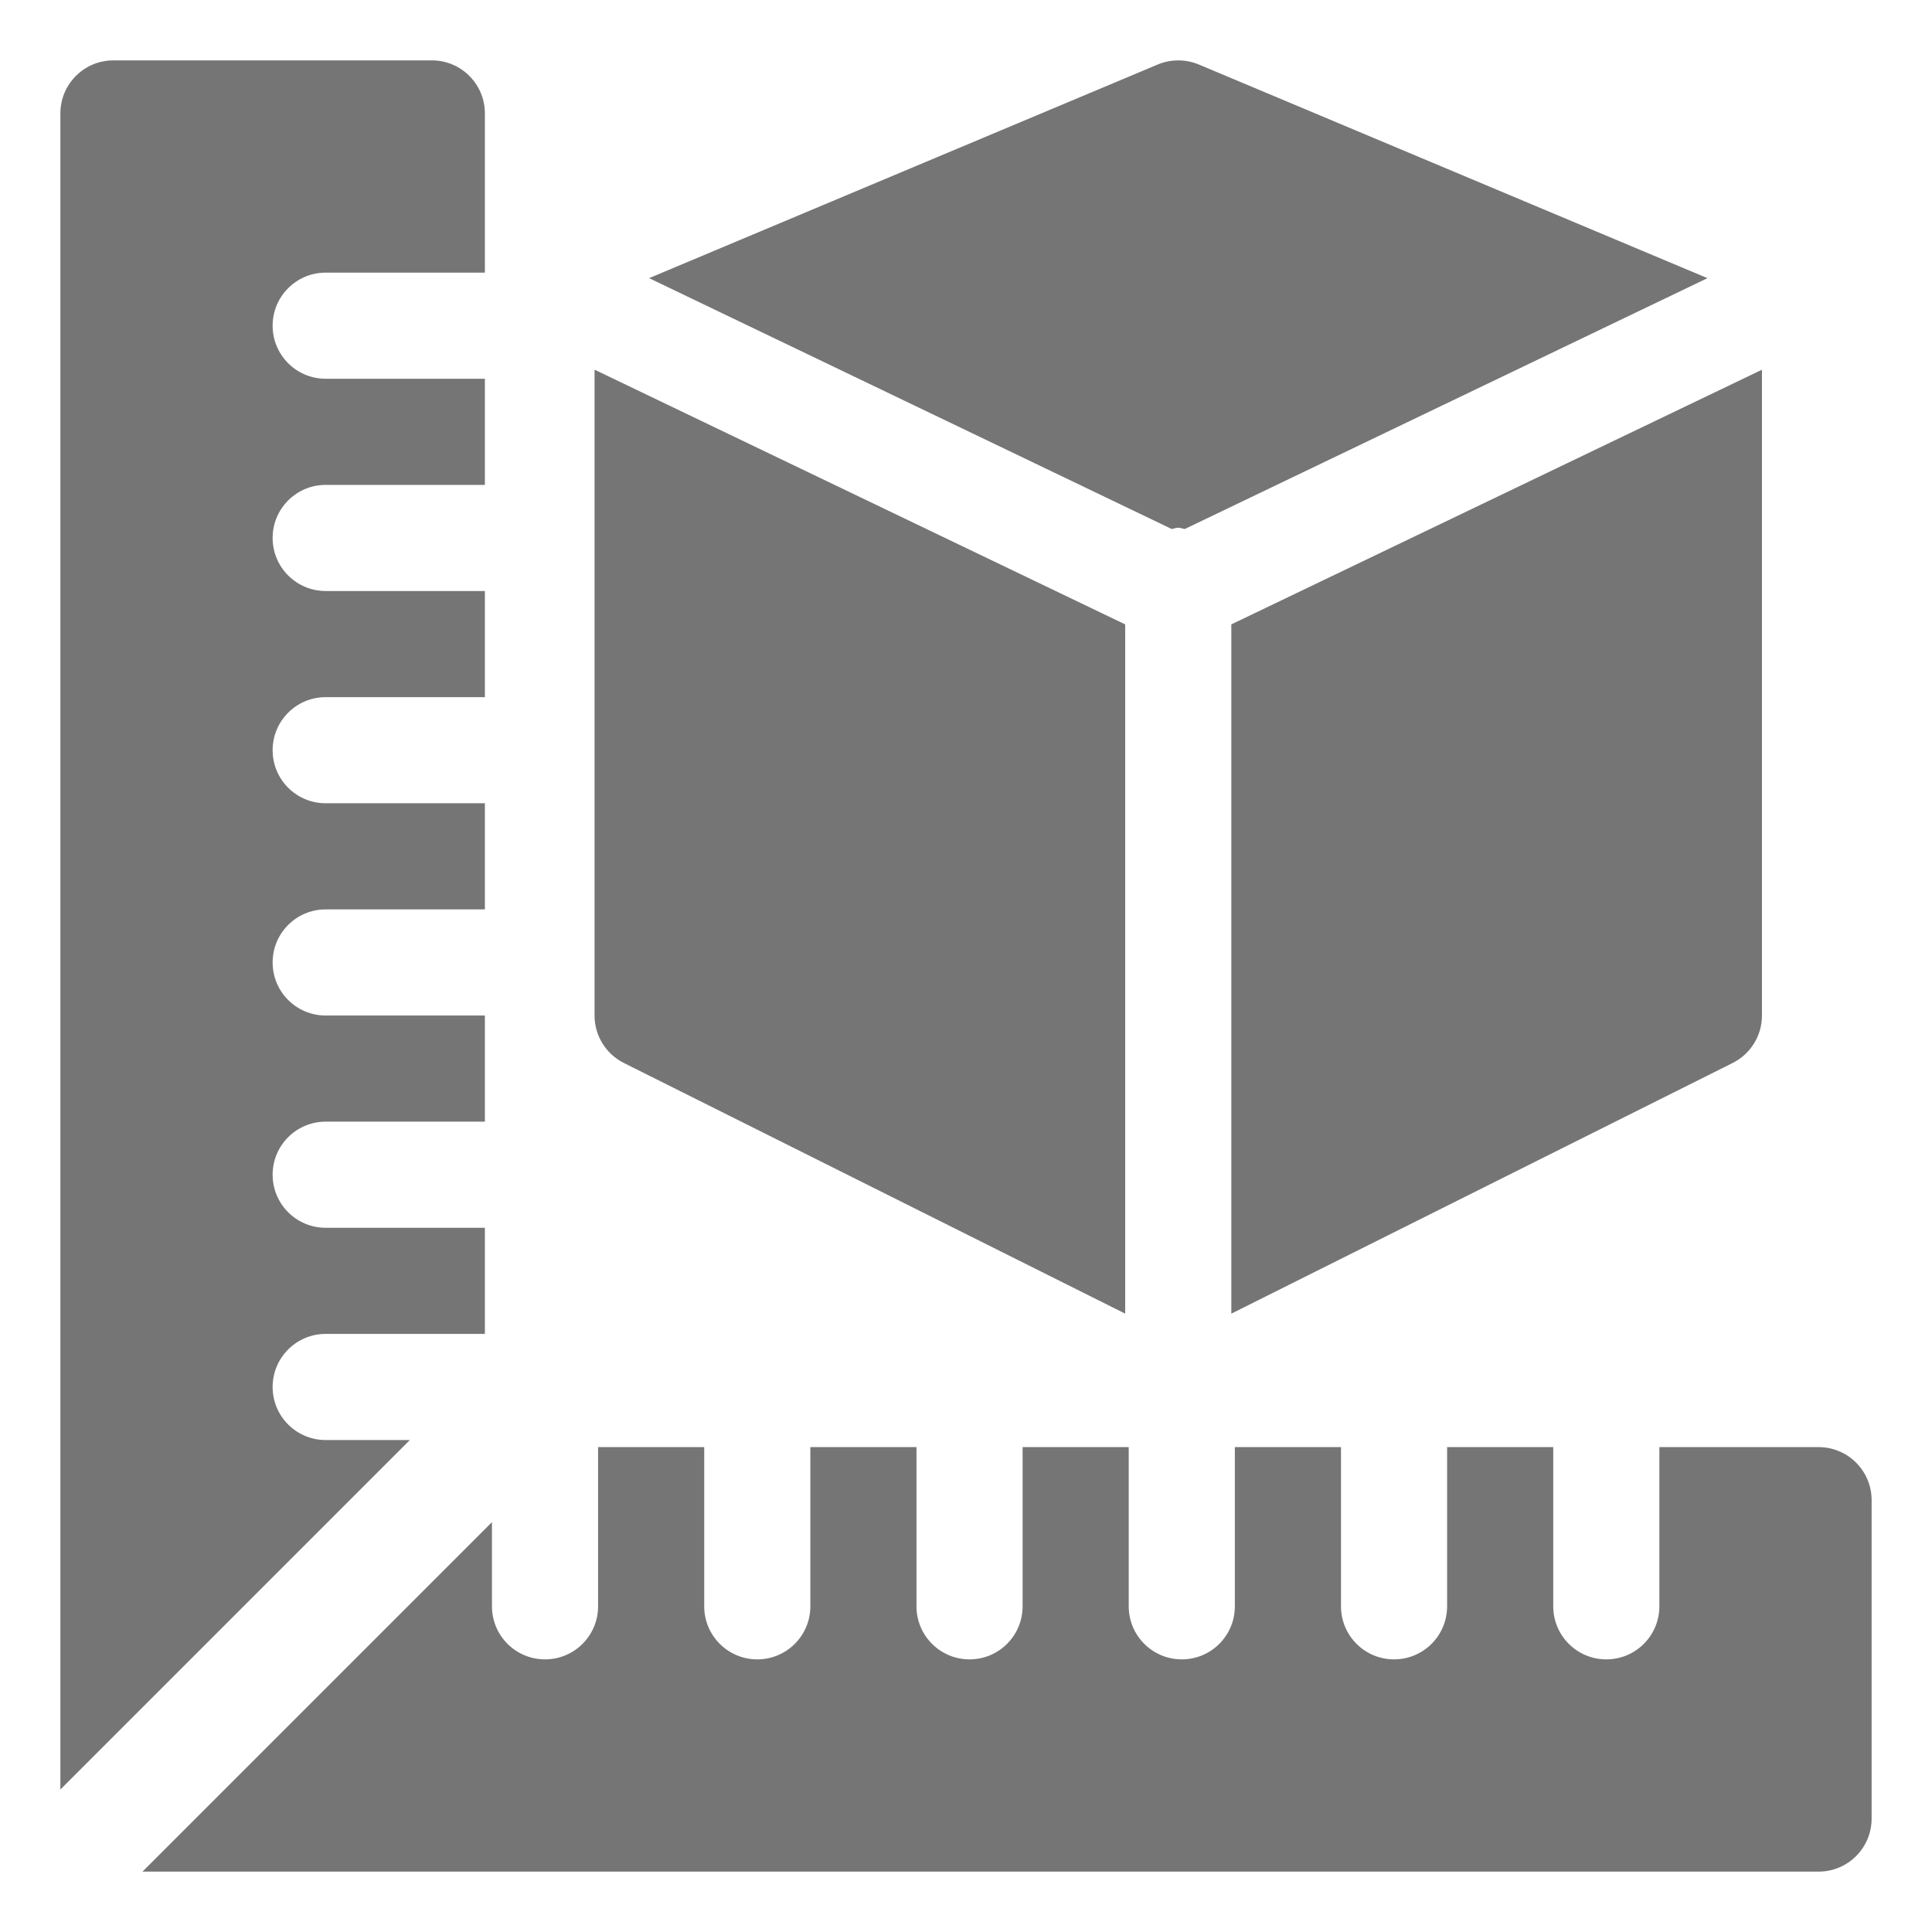
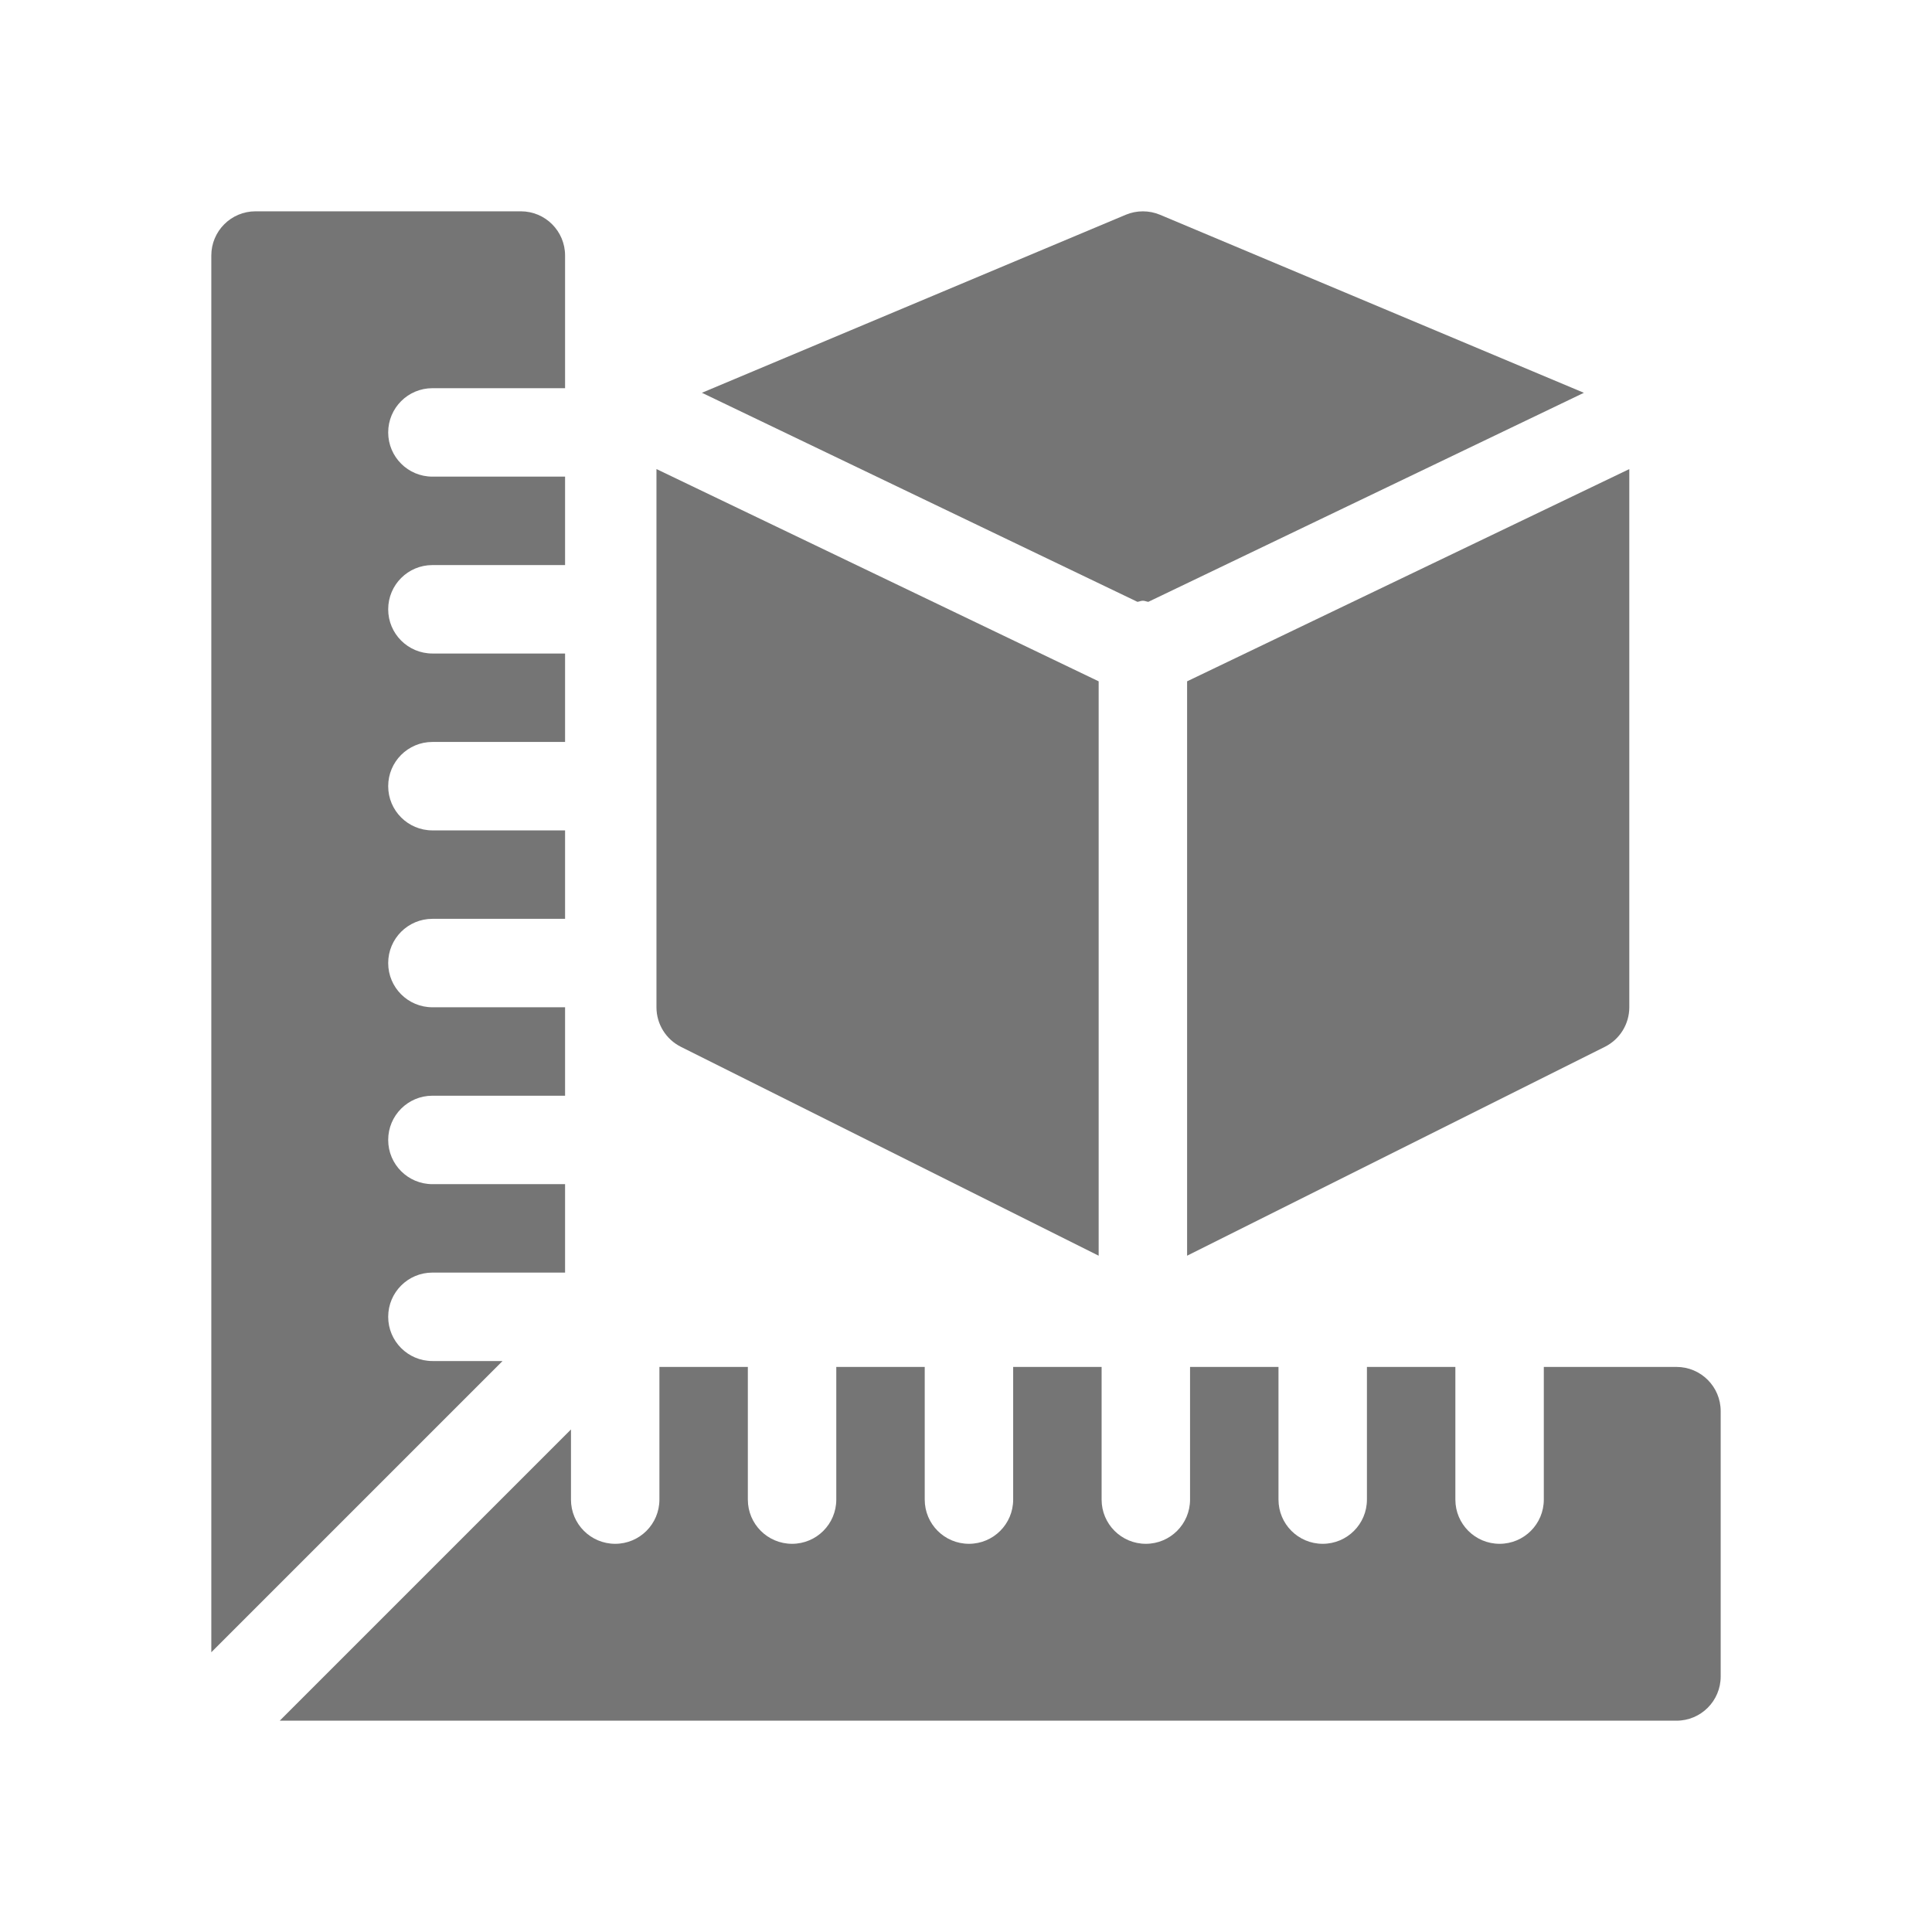
<svg xmlns="http://www.w3.org/2000/svg" version="1.1" id="Capa_1" x="0px" y="0px" viewBox="0 0 512 512" style="enable-background:new 0 0 512 512;" xml:space="preserve" width="512px" height="512px">
  <defs id="defs65" />
-   <g id="g892" transform="matrix(0.9375,0,0,0.9375,16,16)" style="stroke-width:1.067">
-     <g id="g6" style="stroke-width:1.067">
-       <g id="g4" style="stroke-width:1.067">
-         <path id="path2" d="m 497,392 h -45 v 45 c 0,8.291 -6.709,15 -15,15 -8.291,0 -15,-6.709 -15,-15 v -45 h -30 v 15 30 c 0,8.291 -6.709,15 -15,15 -8.291,0 -15,-6.709 -15,-15 v -30 -15 h -30 v 45 c 0,8.291 -6.709,15 -15,15 -8.291,0 -15,-6.709 -15,-15 v -45 h -30 v 45 c 0,8.291 -6.709,15 -15,15 -8.291,0 -15,-6.709 -15,-15 v -45 h -30 v 45 c 0,8.291 -6.709,15 -15,15 -8.291,0 -15,-6.709 -15,-15 v -45 h -30 v 45 c 0,8.291 -6.709,15 -15,15 -8.291,0 -15,-6.709 -15,-15 V 413.211 L 23.211,512 H 497 c 8.291,0 15,-6.709 15,-15 v -90 c 0,-8.291 -6.709,-15 -15,-15 z" style="fill:#757575;stroke-width:1.067" />
+   <g id="g892" transform="matrix(0.78125,0,0,0.78125,56,56)" style="stroke-width:1.28">
+     <g id="g6" style="stroke-width:1.28">
+       <g id="g4" style="stroke-width:1.28">
+         <path id="path2" d="m 497,392 h -45 v 45 c 0,8.291 -6.709,15 -15,15 -8.291,0 -15,-6.709 -15,-15 v -45 h -30 v 15 30 c 0,8.291 -6.709,15 -15,15 -8.291,0 -15,-6.709 -15,-15 v -30 -15 h -30 v 45 c 0,8.291 -6.709,15 -15,15 -8.291,0 -15,-6.709 -15,-15 v -45 h -30 v 45 c 0,8.291 -6.709,15 -15,15 -8.291,0 -15,-6.709 -15,-15 v -45 h -30 v 45 c 0,8.291 -6.709,15 -15,15 -8.291,0 -15,-6.709 -15,-15 v -45 h -30 v 45 c 0,8.291 -6.709,15 -15,15 -8.291,0 -15,-6.709 -15,-15 V 413.211 L 23.211,512 H 497 c 8.291,0 15,-6.709 15,-15 v -90 c 0,-8.291 -6.709,-15 -15,-15 z" style="fill:#757575;stroke-width:1.28" />
      </g>
    </g>
-     <g id="g12" style="stroke-width:1.067">
-       <g id="g10" style="stroke-width:1.067">
-         <path id="path8" d="m 75,60 h 45 V 15 C 120,6.709 113.291,0 105,0 H 15 C 6.709,0 0,6.709 0,15 V 488.789 L 98.789,390 H 75 c -8.291,0 -15,-6.709 -15,-15 0,-8.291 6.709,-15 15,-15 h 45 V 330 H 75 c -8.291,0 -15,-6.709 -15,-15 0,-8.291 6.709,-15 15,-15 h 45 V 270 H 75 c -8.291,0 -15,-6.709 -15,-15 0,-8.291 6.709,-15 15,-15 h 45 V 210 H 75 c -8.291,0 -15,-6.709 -15,-15 0,-8.291 6.709,-15 15,-15 h 45 V 150 H 75 c -8.291,0 -15,-6.709 -15,-15 0,-8.291 6.709,-15 15,-15 h 45 V 90 H 75 C 66.709,90 60,83.291 60,75 60,66.709 66.709,60 75,60 Z" style="fill:#757575;stroke-width:1.067" />
+     <g id="g12" style="stroke-width:1.28">
+       <g id="g10" style="stroke-width:1.28">
+         <path id="path8" d="m 75,60 h 45 V 15 C 120,6.709 113.291,0 105,0 H 15 C 6.709,0 0,6.709 0,15 V 488.789 L 98.789,390 H 75 c -8.291,0 -15,-6.709 -15,-15 0,-8.291 6.709,-15 15,-15 h 45 V 330 H 75 c -8.291,0 -15,-6.709 -15,-15 0,-8.291 6.709,-15 15,-15 h 45 V 270 H 75 c -8.291,0 -15,-6.709 -15,-15 0,-8.291 6.709,-15 15,-15 h 45 V 210 H 75 c -8.291,0 -15,-6.709 -15,-15 0,-8.291 6.709,-15 15,-15 h 45 V 150 H 75 c -8.291,0 -15,-6.709 -15,-15 0,-8.291 6.709,-15 15,-15 h 45 V 90 H 75 C 66.709,90 60,83.291 60,75 60,66.709 66.709,60 75,60 Z" style="fill:#757575;stroke-width:1.28" />
      </g>
    </g>
-     <g id="g18" style="stroke-width:1.067">
-       <g id="g16" style="stroke-width:1.067">
-         <path id="path14" d="m 321.815,1.172 c -3.721,-1.553 -7.91,-1.553 -11.631,0 l -143.768,60.386 147.737,70.913 c 0.633,-0.08 1.191,-0.371 1.847,-0.371 0.656,0 1.216,0.291 1.849,0.372 L 465.593,61.563 Z" style="fill:#757575;stroke-width:1.067" />
+     <g id="g18" style="stroke-width:1.28">
+       <g id="g16" style="stroke-width:1.28">
+         <path id="path14" d="m 321.815,1.172 c -3.721,-1.553 -7.91,-1.553 -11.631,0 l -143.768,60.386 147.737,70.913 c 0.633,-0.08 1.191,-0.371 1.847,-0.371 0.656,0 1.216,0.291 1.849,0.372 L 465.593,61.563 Z" style="fill:#757575;stroke-width:1.28" />
      </g>
    </g>
-     <g id="g24" style="stroke-width:1.067">
-       <g id="g22" style="stroke-width:1.067">
-         <path id="path20" d="M 151,87.431 V 270 c 0,5.684 3.208,10.869 8.291,13.418 L 301,354.272 V 159.435 Z" style="fill:#757575;stroke-width:1.067" />
+     <g id="g24" style="stroke-width:1.28">
+       <g id="g22" style="stroke-width:1.28">
+         <path id="path20" d="M 151,87.431 V 270 c 0,5.684 3.208,10.869 8.291,13.418 L 301,354.272 V 159.435 Z" style="fill:#757575;stroke-width:1.28" />
      </g>
    </g>
-     <g id="g30" style="stroke-width:1.067">
-       <g id="g28" style="stroke-width:1.067">
-         <path id="path26" d="M 331,159.435 V 354.272 L 472.709,283.418 C 477.792,280.869 481,275.684 481,270 V 87.44 Z" style="fill:#757575;stroke-width:1.067" />
+     <g id="g30" style="stroke-width:1.28">
+       <g id="g28" style="stroke-width:1.28">
+         <path id="path26" d="M 331,159.435 V 354.272 L 472.709,283.418 C 477.792,280.869 481,275.684 481,270 V 87.44 Z" style="fill:#757575;stroke-width:1.28" />
      </g>
    </g>
  </g>
  <g id="g32" />
  <g id="g34" />
  <g id="g36" />
  <g id="g38" />
  <g id="g40" />
  <g id="g42" />
  <g id="g44" />
  <g id="g46" />
  <g id="g48" />
  <g id="g50" />
  <g id="g52" />
  <g id="g54" />
  <g id="g56" />
  <g id="g58" />
  <g id="g60" />
</svg>
